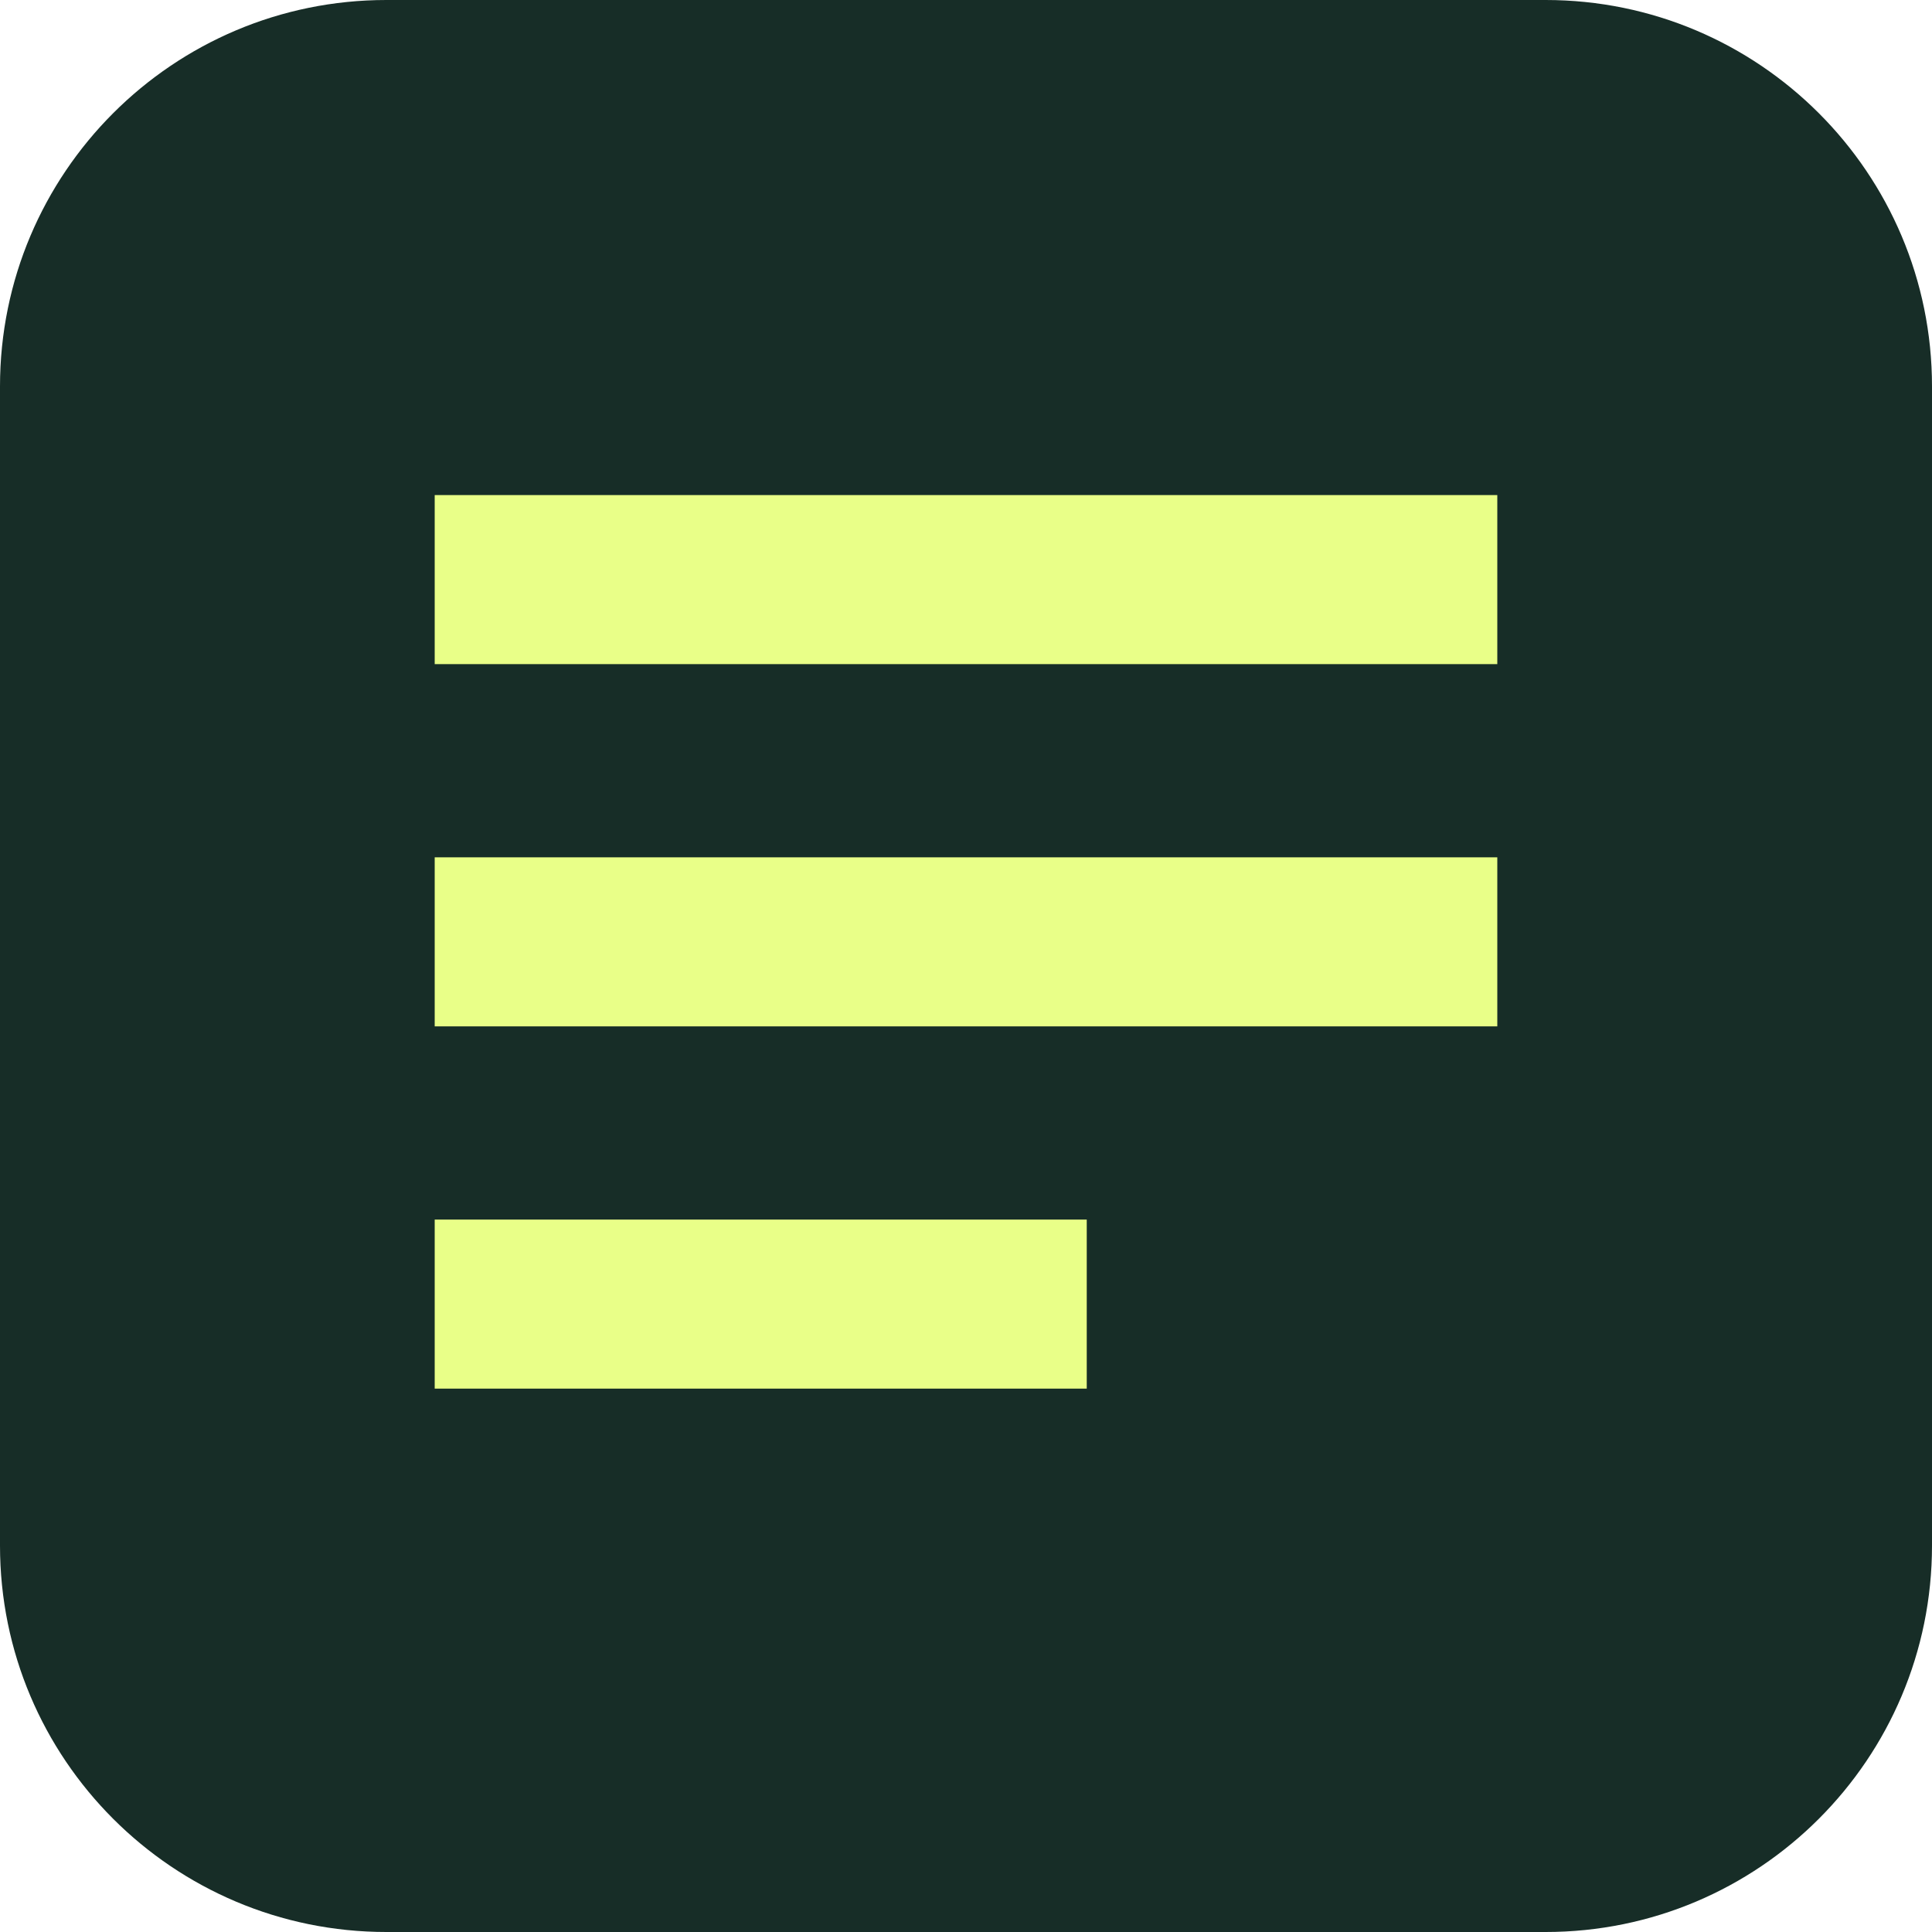
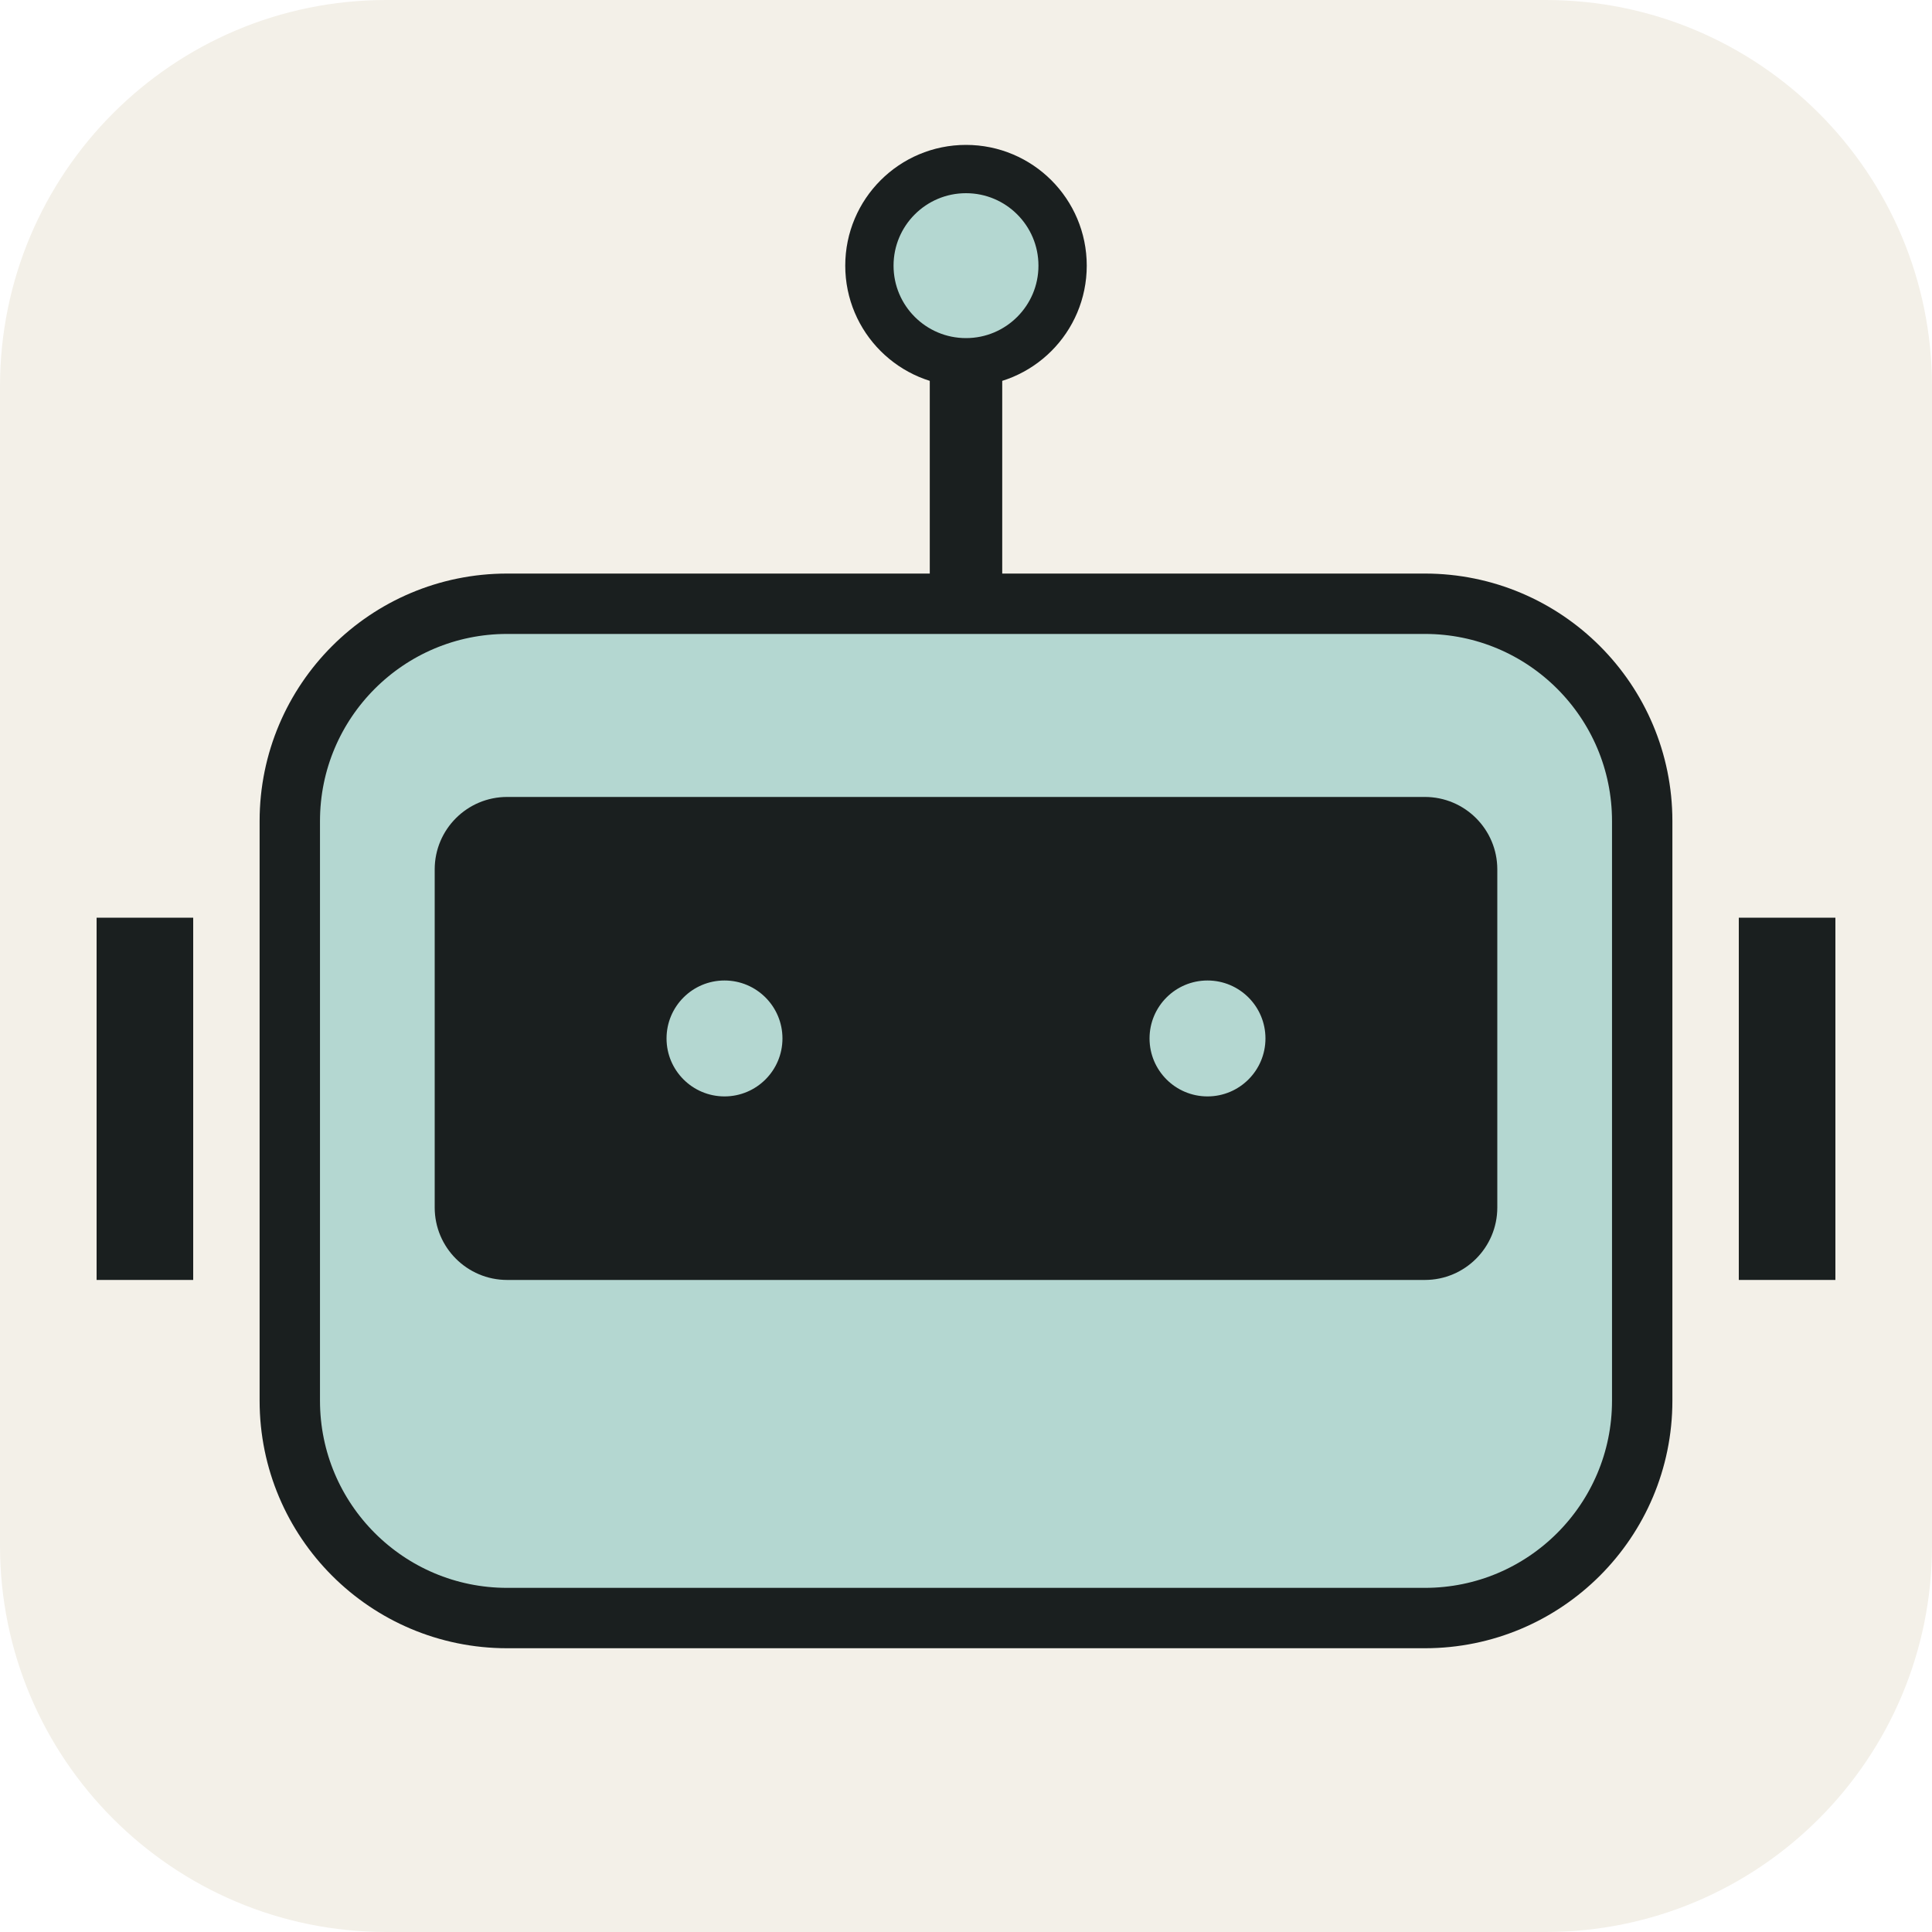
<svg xmlns="http://www.w3.org/2000/svg" viewBox="0 0 80 80">
-   <rect width="80" height="80" rx="16" fill="#172d27" />
-   <path d="M18 24h44M18 39h44M18 54h27" stroke="#e9ff88" stroke-width="7" />
+   <rect width="80" height="80" rx="16" fill="#f3f0e8" />
+   <path d="M40 12V24" stroke="#1a1f1f" stroke-width="3" />
+   <circle cx="40" cy="11" r="4" fill="#b4d7d1" stroke="#1a1f1f" stroke-width="2" />
+   <rect x="12" y="25" width="56" height="42" rx="9" fill="#b4d7d1" stroke="#1a1f1f" stroke-width="2.5" />
+   <rect x="18" y="33" width="44" height="20" rx="3" fill="#1a1f1f" />
+   <g fill="#b4d7d1">
+     <circle cx="30" cy="43" r="2.4" />
+     <circle cx="50" cy="43" r="2.4" />
+   </g>
+   <path d="M6 38V53M74 38V53" stroke="#1a1f1f" stroke-width="4" />
</svg>
